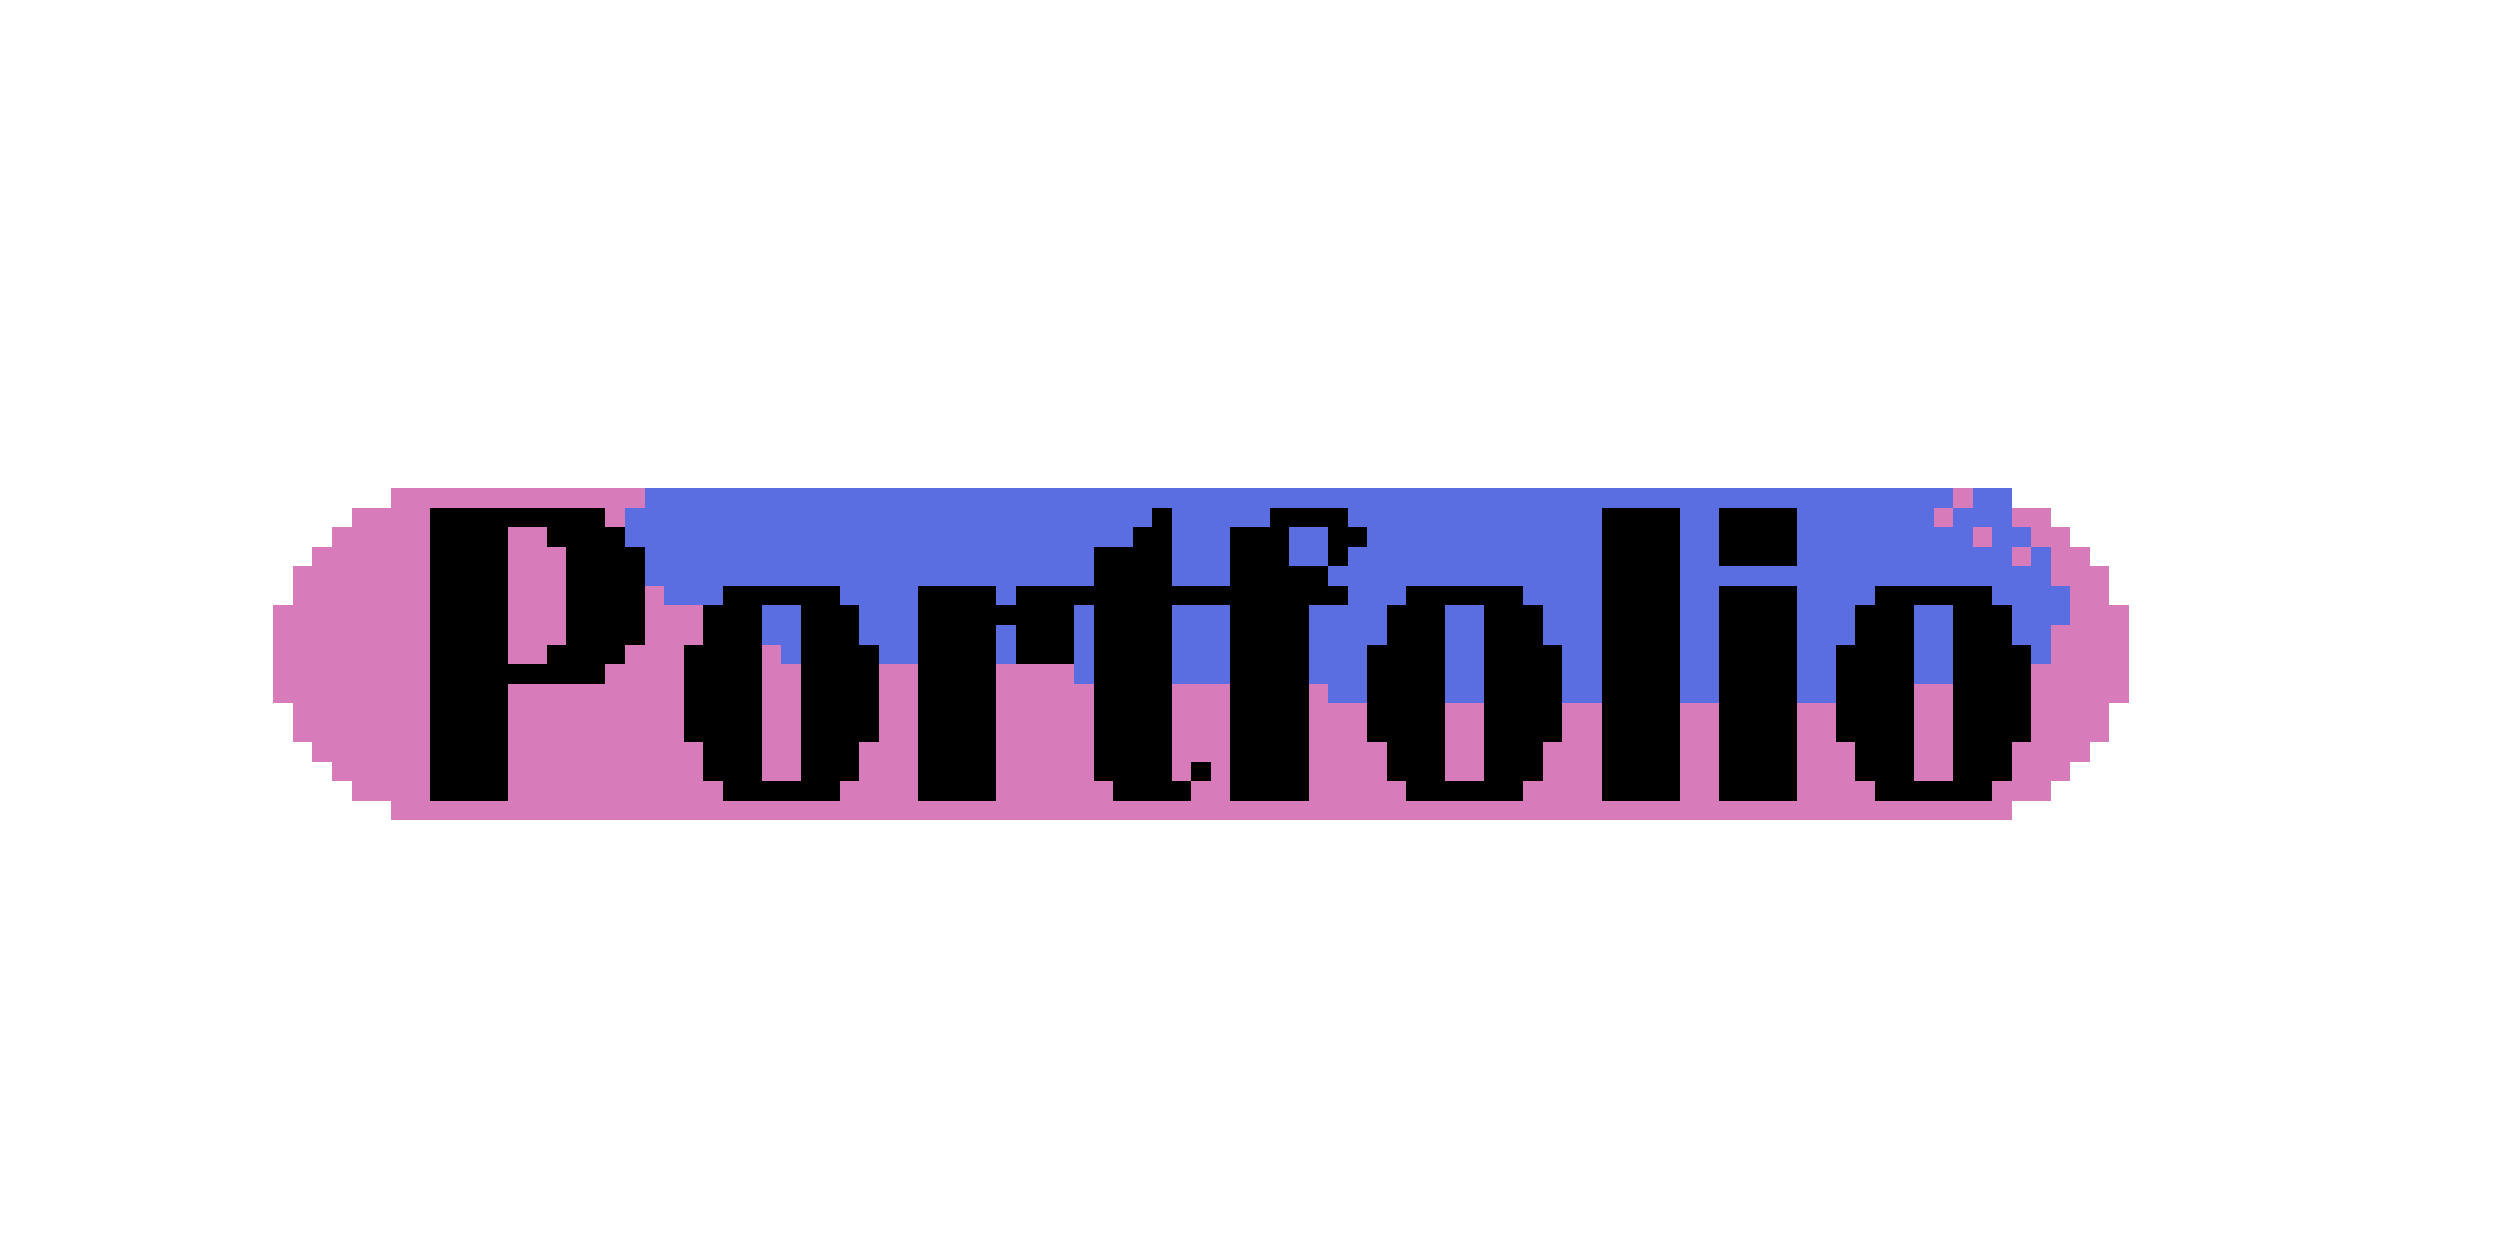
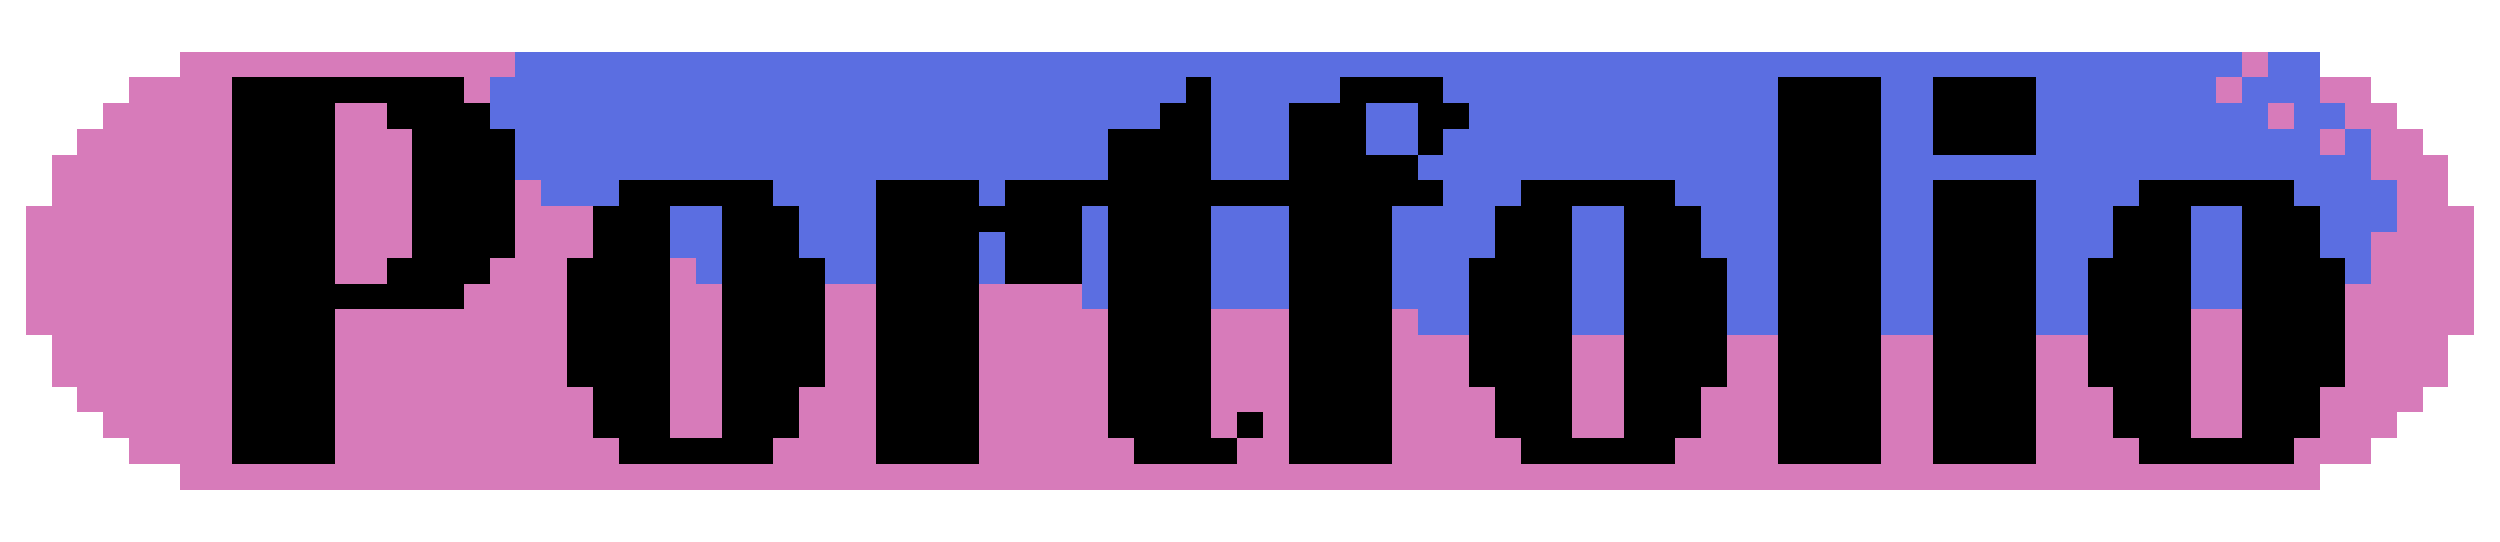
- <svg xmlns="http://www.w3.org/2000/svg" version="1.1" width="1280" height="640" shape-rendering="crispEdges">
-   <rect x="200" y="250" width="130" height="10" fill="#D77BBA" />
-   <rect x="330" y="250" width="670" height="10" fill="#5B6EE1" />
-   <rect x="1000" y="250" width="10" height="10" fill="#D77BBA" />
-   <rect x="1010" y="250" width="20" height="20" fill="#5B6EE1" />
-   <rect x="180" y="260" width="40" height="150" fill="#D77BBA" />
-   <rect x="220" y="260" width="90" height="10" fill="#000000" />
-   <rect x="310" y="260" width="10" height="10" fill="#D77BBA" />
-   <rect x="320" y="260" width="270" height="10" fill="#5B6EE1" />
-   <rect x="590" y="260" width="10" height="150" fill="#000000" />
-   <rect x="600" y="260" width="50" height="10" fill="#5B6EE1" />
-   <rect x="650" y="260" width="40" height="10" fill="#000000" />
-   <rect x="690" y="260" width="130" height="10" fill="#5B6EE1" />
-   <rect x="820" y="260" width="40" height="150" fill="#000000" />
-   <rect x="860" y="260" width="20" height="100" fill="#5B6EE1" />
-   <rect x="880" y="260" width="40" height="30" fill="#000000" />
-   <rect x="920" y="260" width="70" height="40" fill="#5B6EE1" />
-   <rect x="990" y="260" width="10" height="10" fill="#D77BBA" />
-   <rect x="1000" y="260" width="10" height="40" fill="#5B6EE1" />
-   <rect x="1030" y="260" width="20" height="10" fill="#D77BBA" />
-   <rect x="170" y="270" width="10" height="130" fill="#D77BBA" />
-   <rect x="220" y="270" width="40" height="140" fill="#000000" />
-   <rect x="260" y="270" width="20" height="70" fill="#D77BBA" />
-   <rect x="280" y="270" width="40" height="10" fill="#000000" />
-   <rect x="320" y="270" width="260" height="10" fill="#5B6EE1" />
-   <rect x="580" y="270" width="10" height="140" fill="#000000" />
-   <rect x="600" y="270" width="30" height="30" fill="#5B6EE1" />
-   <rect x="630" y="270" width="30" height="140" fill="#000000" />
-   <rect x="660" y="270" width="20" height="20" fill="#5B6EE1" />
-   <rect x="680" y="270" width="20" height="10" fill="#000000" />
-   <rect x="700" y="270" width="120" height="30" fill="#5B6EE1" />
-   <rect x="990" y="270" width="10" height="30" fill="#5B6EE1" />
-   <rect x="1010" y="270" width="10" height="10" fill="#D77BBA" />
-   <rect x="1020" y="270" width="20" height="10" fill="#5B6EE1" />
-   <rect x="1040" y="270" width="20" height="10" fill="#D77BBA" />
-   <rect x="160" y="280" width="10" height="110" fill="#D77BBA" />
-   <rect x="280" y="280" width="10" height="50" fill="#D77BBA" />
-   <rect x="290" y="280" width="40" height="50" fill="#000000" />
-   <rect x="330" y="280" width="230" height="20" fill="#5B6EE1" />
-   <rect x="560" y="280" width="20" height="120" fill="#000000" />
-   <rect x="680" y="280" width="10" height="10" fill="#000000" />
-   <rect x="690" y="280" width="10" height="80" fill="#5B6EE1" />
-   <rect x="1010" y="280" width="20" height="20" fill="#5B6EE1" />
-   <rect x="1030" y="280" width="10" height="10" fill="#D77BBA" />
-   <rect x="1040" y="280" width="10" height="60" fill="#5B6EE1" />
-   <rect x="1050" y="280" width="20" height="20" fill="#D77BBA" />
-   <rect x="150" y="290" width="10" height="90" fill="#D77BBA" />
-   <rect x="660" y="290" width="20" height="20" fill="#000000" />
-   <rect x="680" y="290" width="10" height="10" fill="#5B6EE1" />
-   <rect x="880" y="290" width="40" height="10" fill="#5B6EE1" />
-   <rect x="1030" y="290" width="10" height="40" fill="#5B6EE1" />
-   <rect x="1070" y="290" width="10" height="90" fill="#D77BBA" />
-   <rect x="330" y="300" width="10" height="120" fill="#D77BBA" />
-   <rect x="340" y="300" width="30" height="10" fill="#5B6EE1" />
-   <rect x="370" y="300" width="60" height="10" fill="#000000" />
-   <rect x="430" y="300" width="40" height="10" fill="#5B6EE1" />
-   <rect x="470" y="300" width="40" height="110" fill="#000000" />
-   <rect x="510" y="300" width="10" height="10" fill="#5B6EE1" />
-   <rect x="520" y="300" width="40" height="10" fill="#000000" />
-   <rect x="600" y="300" width="30" height="10" fill="#000000" />
-   <rect x="680" y="300" width="10" height="10" fill="#000000" />
-   <rect x="700" y="300" width="20" height="10" fill="#5B6EE1" />
-   <rect x="720" y="300" width="60" height="10" fill="#000000" />
-   <rect x="780" y="300" width="40" height="10" fill="#5B6EE1" />
-   <rect x="880" y="300" width="40" height="110" fill="#000000" />
-   <rect x="920" y="300" width="40" height="10" fill="#5B6EE1" />
-   <rect x="960" y="300" width="60" height="10" fill="#000000" />
-   <rect x="1020" y="300" width="10" height="10" fill="#5B6EE1" />
-   <rect x="1050" y="300" width="10" height="20" fill="#5B6EE1" />
-   <rect x="1060" y="300" width="10" height="90" fill="#D77BBA" />
-   <rect x="140" y="310" width="10" height="50" fill="#D77BBA" />
-   <rect x="340" y="310" width="20" height="20" fill="#D77BBA" />
-   <rect x="360" y="310" width="30" height="90" fill="#000000" />
-   <rect x="390" y="310" width="20" height="20" fill="#5B6EE1" />
-   <rect x="410" y="310" width="30" height="90" fill="#000000" />
-   <rect x="440" y="310" width="30" height="20" fill="#5B6EE1" />
-   <rect x="510" y="310" width="40" height="10" fill="#000000" />
-   <rect x="550" y="310" width="10" height="40" fill="#5B6EE1" />
-   <rect x="600" y="310" width="30" height="40" fill="#5B6EE1" />
-   <rect x="660" y="310" width="10" height="100" fill="#000000" />
-   <rect x="670" y="310" width="20" height="40" fill="#5B6EE1" />
-   <rect x="700" y="310" width="10" height="20" fill="#5B6EE1" />
-   <rect x="710" y="310" width="30" height="90" fill="#000000" />
-   <rect x="740" y="310" width="20" height="50" fill="#5B6EE1" />
-   <rect x="760" y="310" width="30" height="90" fill="#000000" />
-   <rect x="790" y="310" width="30" height="20" fill="#5B6EE1" />
-   <rect x="920" y="310" width="30" height="20" fill="#5B6EE1" />
-   <rect x="950" y="310" width="30" height="90" fill="#000000" />
-   <rect x="980" y="310" width="20" height="40" fill="#5B6EE1" />
-   <rect x="1000" y="310" width="30" height="90" fill="#000000" />
-   <rect x="1080" y="310" width="10" height="50" fill="#D77BBA" />
-   <rect x="510" y="320" width="10" height="20" fill="#5B6EE1" />
-   <rect x="520" y="320" width="30" height="20" fill="#000000" />
-   <rect x="1050" y="320" width="10" height="80" fill="#D77BBA" />
-   <rect x="280" y="330" width="40" height="10" fill="#000000" />
-   <rect x="320" y="330" width="10" height="90" fill="#D77BBA" />
-   <rect x="340" y="330" width="10" height="90" fill="#D77BBA" />
-   <rect x="350" y="330" width="10" height="50" fill="#000000" />
-   <rect x="390" y="330" width="10" height="70" fill="#D77BBA" />
-   <rect x="400" y="330" width="10" height="10" fill="#5B6EE1" />
-   <rect x="440" y="330" width="10" height="50" fill="#000000" />
-   <rect x="450" y="330" width="20" height="10" fill="#5B6EE1" />
-   <rect x="700" y="330" width="10" height="50" fill="#000000" />
-   <rect x="790" y="330" width="10" height="50" fill="#000000" />
-   <rect x="800" y="330" width="20" height="30" fill="#5B6EE1" />
-   <rect x="920" y="330" width="20" height="30" fill="#5B6EE1" />
-   <rect x="940" y="330" width="10" height="50" fill="#000000" />
-   <rect x="1030" y="330" width="10" height="50" fill="#000000" />
-   <rect x="260" y="340" width="50" height="10" fill="#000000" />
-   <rect x="310" y="340" width="10" height="80" fill="#D77BBA" />
-   <rect x="400" y="340" width="10" height="60" fill="#D77BBA" />
-   <rect x="450" y="340" width="20" height="80" fill="#D77BBA" />
-   <rect x="510" y="340" width="40" height="80" fill="#D77BBA" />
-   <rect x="1040" y="340" width="10" height="70" fill="#D77BBA" />
-   <rect x="260" y="350" width="50" height="70" fill="#D77BBA" />
-   <rect x="550" y="350" width="10" height="70" fill="#D77BBA" />
-   <rect x="600" y="350" width="30" height="40" fill="#D77BBA" />
-   <rect x="670" y="350" width="10" height="70" fill="#D77BBA" />
-   <rect x="680" y="350" width="10" height="10" fill="#5B6EE1" />
-   <rect x="980" y="350" width="20" height="50" fill="#D77BBA" />
-   <rect x="680" y="360" width="20" height="60" fill="#D77BBA" />
-   <rect x="740" y="360" width="20" height="40" fill="#D77BBA" />
-   <rect x="800" y="360" width="20" height="60" fill="#D77BBA" />
-   <rect x="860" y="360" width="20" height="60" fill="#D77BBA" />
-   <rect x="920" y="360" width="20" height="60" fill="#D77BBA" />
-   <rect x="350" y="380" width="10" height="40" fill="#D77BBA" />
-   <rect x="440" y="380" width="10" height="40" fill="#D77BBA" />
-   <rect x="700" y="380" width="10" height="40" fill="#D77BBA" />
-   <rect x="790" y="380" width="10" height="40" fill="#D77BBA" />
-   <rect x="940" y="380" width="10" height="40" fill="#D77BBA" />
-   <rect x="1030" y="380" width="10" height="30" fill="#D77BBA" />
-   <rect x="600" y="390" width="10" height="10" fill="#D77BBA" />
-   <rect x="610" y="390" width="10" height="10" fill="#000000" />
-   <rect x="620" y="390" width="10" height="30" fill="#D77BBA" />
-   <rect x="360" y="400" width="10" height="20" fill="#D77BBA" />
-   <rect x="370" y="400" width="60" height="10" fill="#000000" />
-   <rect x="430" y="400" width="10" height="20" fill="#D77BBA" />
-   <rect x="560" y="400" width="10" height="20" fill="#D77BBA" />
-   <rect x="570" y="400" width="10" height="10" fill="#000000" />
-   <rect x="600" y="400" width="10" height="10" fill="#000000" />
-   <rect x="610" y="400" width="10" height="20" fill="#D77BBA" />
-   <rect x="710" y="400" width="10" height="20" fill="#D77BBA" />
-   <rect x="720" y="400" width="60" height="10" fill="#000000" />
-   <rect x="780" y="400" width="10" height="20" fill="#D77BBA" />
-   <rect x="950" y="400" width="10" height="20" fill="#D77BBA" />
-   <rect x="960" y="400" width="60" height="10" fill="#000000" />
-   <rect x="1020" y="400" width="10" height="20" fill="#D77BBA" />
-   <rect x="200" y="410" width="60" height="10" fill="#D77BBA" />
-   <rect x="370" y="410" width="60" height="10" fill="#D77BBA" />
-   <rect x="470" y="410" width="40" height="10" fill="#D77BBA" />
-   <rect x="570" y="410" width="40" height="10" fill="#D77BBA" />
-   <rect x="630" y="410" width="40" height="10" fill="#D77BBA" />
-   <rect x="720" y="410" width="60" height="10" fill="#D77BBA" />
-   <rect x="820" y="410" width="40" height="10" fill="#D77BBA" />
-   <rect x="880" y="410" width="40" height="10" fill="#D77BBA" />
-   <rect x="960" y="410" width="60" height="10" fill="#D77BBA" />
+ <svg xmlns="http://www.w3.org/2000/svg" version="1.1" width="970" height="210" shape-rendering="crispEdges">
+   <rect x="70" y="20" width="130" height="10" fill="#D77BBA" />
+   <rect x="200" y="20" width="670" height="10" fill="#5B6EE1" />
+   <rect x="870" y="20" width="10" height="10" fill="#D77BBA" />
+   <rect x="880" y="20" width="20" height="20" fill="#5B6EE1" />
+   <rect x="50" y="30" width="40" height="150" fill="#D77BBA" />
+   <rect x="90" y="30" width="90" height="10" fill="#000000" />
+   <rect x="180" y="30" width="10" height="10" fill="#D77BBA" />
+   <rect x="190" y="30" width="270" height="10" fill="#5B6EE1" />
+   <rect x="460" y="30" width="10" height="150" fill="#000000" />
+   <rect x="470" y="30" width="50" height="10" fill="#5B6EE1" />
+   <rect x="520" y="30" width="40" height="10" fill="#000000" />
+   <rect x="560" y="30" width="130" height="10" fill="#5B6EE1" />
+   <rect x="690" y="30" width="40" height="150" fill="#000000" />
+   <rect x="730" y="30" width="20" height="100" fill="#5B6EE1" />
+   <rect x="750" y="30" width="40" height="30" fill="#000000" />
+   <rect x="790" y="30" width="70" height="40" fill="#5B6EE1" />
+   <rect x="860" y="30" width="10" height="10" fill="#D77BBA" />
+   <rect x="870" y="30" width="10" height="40" fill="#5B6EE1" />
+   <rect x="900" y="30" width="20" height="10" fill="#D77BBA" />
+   <rect x="40" y="40" width="10" height="130" fill="#D77BBA" />
+   <rect x="90" y="40" width="40" height="140" fill="#000000" />
+   <rect x="130" y="40" width="20" height="70" fill="#D77BBA" />
+   <rect x="150" y="40" width="40" height="10" fill="#000000" />
+   <rect x="190" y="40" width="260" height="10" fill="#5B6EE1" />
+   <rect x="450" y="40" width="10" height="140" fill="#000000" />
+   <rect x="470" y="40" width="30" height="30" fill="#5B6EE1" />
+   <rect x="500" y="40" width="30" height="140" fill="#000000" />
+   <rect x="530" y="40" width="20" height="20" fill="#5B6EE1" />
+   <rect x="550" y="40" width="20" height="10" fill="#000000" />
+   <rect x="570" y="40" width="120" height="30" fill="#5B6EE1" />
+   <rect x="860" y="40" width="10" height="30" fill="#5B6EE1" />
+   <rect x="880" y="40" width="10" height="10" fill="#D77BBA" />
+   <rect x="890" y="40" width="20" height="10" fill="#5B6EE1" />
+   <rect x="910" y="40" width="20" height="10" fill="#D77BBA" />
+   <rect x="30" y="50" width="10" height="110" fill="#D77BBA" />
+   <rect x="150" y="50" width="10" height="50" fill="#D77BBA" />
+   <rect x="160" y="50" width="40" height="50" fill="#000000" />
+   <rect x="200" y="50" width="230" height="20" fill="#5B6EE1" />
+   <rect x="430" y="50" width="20" height="120" fill="#000000" />
+   <rect x="550" y="50" width="10" height="10" fill="#000000" />
+   <rect x="560" y="50" width="10" height="80" fill="#5B6EE1" />
+   <rect x="880" y="50" width="20" height="20" fill="#5B6EE1" />
+   <rect x="900" y="50" width="10" height="10" fill="#D77BBA" />
+   <rect x="910" y="50" width="10" height="60" fill="#5B6EE1" />
+   <rect x="920" y="50" width="20" height="20" fill="#D77BBA" />
+   <rect x="20" y="60" width="10" height="90" fill="#D77BBA" />
+   <rect x="530" y="60" width="20" height="20" fill="#000000" />
+   <rect x="550" y="60" width="10" height="10" fill="#5B6EE1" />
+   <rect x="750" y="60" width="40" height="10" fill="#5B6EE1" />
+   <rect x="900" y="60" width="10" height="40" fill="#5B6EE1" />
+   <rect x="940" y="60" width="10" height="90" fill="#D77BBA" />
+   <rect x="200" y="70" width="10" height="120" fill="#D77BBA" />
+   <rect x="210" y="70" width="30" height="10" fill="#5B6EE1" />
+   <rect x="240" y="70" width="60" height="10" fill="#000000" />
+   <rect x="300" y="70" width="40" height="10" fill="#5B6EE1" />
+   <rect x="340" y="70" width="40" height="110" fill="#000000" />
+   <rect x="380" y="70" width="10" height="10" fill="#5B6EE1" />
+   <rect x="390" y="70" width="40" height="10" fill="#000000" />
+   <rect x="470" y="70" width="30" height="10" fill="#000000" />
+   <rect x="550" y="70" width="10" height="10" fill="#000000" />
+   <rect x="570" y="70" width="20" height="10" fill="#5B6EE1" />
+   <rect x="590" y="70" width="60" height="10" fill="#000000" />
+   <rect x="650" y="70" width="40" height="10" fill="#5B6EE1" />
+   <rect x="750" y="70" width="40" height="110" fill="#000000" />
+   <rect x="790" y="70" width="40" height="10" fill="#5B6EE1" />
+   <rect x="830" y="70" width="60" height="10" fill="#000000" />
+   <rect x="890" y="70" width="10" height="10" fill="#5B6EE1" />
+   <rect x="920" y="70" width="10" height="20" fill="#5B6EE1" />
+   <rect x="930" y="70" width="10" height="90" fill="#D77BBA" />
+   <rect x="10" y="80" width="10" height="50" fill="#D77BBA" />
+   <rect x="210" y="80" width="20" height="20" fill="#D77BBA" />
+   <rect x="230" y="80" width="30" height="90" fill="#000000" />
+   <rect x="260" y="80" width="20" height="20" fill="#5B6EE1" />
+   <rect x="280" y="80" width="30" height="90" fill="#000000" />
+   <rect x="310" y="80" width="30" height="20" fill="#5B6EE1" />
+   <rect x="380" y="80" width="40" height="10" fill="#000000" />
+   <rect x="420" y="80" width="10" height="40" fill="#5B6EE1" />
+   <rect x="470" y="80" width="30" height="40" fill="#5B6EE1" />
+   <rect x="530" y="80" width="10" height="100" fill="#000000" />
+   <rect x="540" y="80" width="20" height="40" fill="#5B6EE1" />
+   <rect x="570" y="80" width="10" height="20" fill="#5B6EE1" />
+   <rect x="580" y="80" width="30" height="90" fill="#000000" />
+   <rect x="610" y="80" width="20" height="50" fill="#5B6EE1" />
+   <rect x="630" y="80" width="30" height="90" fill="#000000" />
+   <rect x="660" y="80" width="30" height="20" fill="#5B6EE1" />
+   <rect x="790" y="80" width="30" height="20" fill="#5B6EE1" />
+   <rect x="820" y="80" width="30" height="90" fill="#000000" />
+   <rect x="850" y="80" width="20" height="40" fill="#5B6EE1" />
+   <rect x="870" y="80" width="30" height="90" fill="#000000" />
+   <rect x="950" y="80" width="10" height="50" fill="#D77BBA" />
+   <rect x="380" y="90" width="10" height="20" fill="#5B6EE1" />
+   <rect x="390" y="90" width="30" height="20" fill="#000000" />
+   <rect x="920" y="90" width="10" height="80" fill="#D77BBA" />
+   <rect x="150" y="100" width="40" height="10" fill="#000000" />
+   <rect x="190" y="100" width="10" height="90" fill="#D77BBA" />
+   <rect x="210" y="100" width="10" height="90" fill="#D77BBA" />
+   <rect x="220" y="100" width="10" height="50" fill="#000000" />
+   <rect x="260" y="100" width="10" height="70" fill="#D77BBA" />
+   <rect x="270" y="100" width="10" height="10" fill="#5B6EE1" />
+   <rect x="310" y="100" width="10" height="50" fill="#000000" />
+   <rect x="320" y="100" width="20" height="10" fill="#5B6EE1" />
+   <rect x="570" y="100" width="10" height="50" fill="#000000" />
+   <rect x="660" y="100" width="10" height="50" fill="#000000" />
+   <rect x="670" y="100" width="20" height="30" fill="#5B6EE1" />
+   <rect x="790" y="100" width="20" height="30" fill="#5B6EE1" />
+   <rect x="810" y="100" width="10" height="50" fill="#000000" />
+   <rect x="900" y="100" width="10" height="50" fill="#000000" />
+   <rect x="130" y="110" width="50" height="10" fill="#000000" />
+   <rect x="180" y="110" width="10" height="80" fill="#D77BBA" />
+   <rect x="270" y="110" width="10" height="60" fill="#D77BBA" />
+   <rect x="320" y="110" width="20" height="80" fill="#D77BBA" />
+   <rect x="380" y="110" width="40" height="80" fill="#D77BBA" />
+   <rect x="910" y="110" width="10" height="70" fill="#D77BBA" />
+   <rect x="130" y="120" width="50" height="70" fill="#D77BBA" />
+   <rect x="420" y="120" width="10" height="70" fill="#D77BBA" />
+   <rect x="470" y="120" width="30" height="40" fill="#D77BBA" />
+   <rect x="540" y="120" width="10" height="70" fill="#D77BBA" />
+   <rect x="550" y="120" width="10" height="10" fill="#5B6EE1" />
+   <rect x="850" y="120" width="20" height="50" fill="#D77BBA" />
+   <rect x="550" y="130" width="20" height="60" fill="#D77BBA" />
+   <rect x="610" y="130" width="20" height="40" fill="#D77BBA" />
+   <rect x="670" y="130" width="20" height="60" fill="#D77BBA" />
+   <rect x="730" y="130" width="20" height="60" fill="#D77BBA" />
+   <rect x="790" y="130" width="20" height="60" fill="#D77BBA" />
+   <rect x="220" y="150" width="10" height="40" fill="#D77BBA" />
+   <rect x="310" y="150" width="10" height="40" fill="#D77BBA" />
+   <rect x="570" y="150" width="10" height="40" fill="#D77BBA" />
+   <rect x="660" y="150" width="10" height="40" fill="#D77BBA" />
+   <rect x="810" y="150" width="10" height="40" fill="#D77BBA" />
+   <rect x="900" y="150" width="10" height="30" fill="#D77BBA" />
+   <rect x="470" y="160" width="10" height="10" fill="#D77BBA" />
+   <rect x="480" y="160" width="10" height="10" fill="#000000" />
+   <rect x="490" y="160" width="10" height="30" fill="#D77BBA" />
+   <rect x="230" y="170" width="10" height="20" fill="#D77BBA" />
+   <rect x="240" y="170" width="60" height="10" fill="#000000" />
+   <rect x="300" y="170" width="10" height="20" fill="#D77BBA" />
+   <rect x="430" y="170" width="10" height="20" fill="#D77BBA" />
+   <rect x="440" y="170" width="10" height="10" fill="#000000" />
+   <rect x="470" y="170" width="10" height="10" fill="#000000" />
+   <rect x="480" y="170" width="10" height="20" fill="#D77BBA" />
+   <rect x="580" y="170" width="10" height="20" fill="#D77BBA" />
+   <rect x="590" y="170" width="60" height="10" fill="#000000" />
+   <rect x="650" y="170" width="10" height="20" fill="#D77BBA" />
+   <rect x="820" y="170" width="10" height="20" fill="#D77BBA" />
+   <rect x="830" y="170" width="60" height="10" fill="#000000" />
+   <rect x="890" y="170" width="10" height="20" fill="#D77BBA" />
+   <rect x="70" y="180" width="60" height="10" fill="#D77BBA" />
+   <rect x="240" y="180" width="60" height="10" fill="#D77BBA" />
+   <rect x="340" y="180" width="40" height="10" fill="#D77BBA" />
+   <rect x="440" y="180" width="40" height="10" fill="#D77BBA" />
+   <rect x="500" y="180" width="40" height="10" fill="#D77BBA" />
+   <rect x="590" y="180" width="60" height="10" fill="#D77BBA" />
+   <rect x="690" y="180" width="40" height="10" fill="#D77BBA" />
+   <rect x="750" y="180" width="40" height="10" fill="#D77BBA" />
+   <rect x="830" y="180" width="60" height="10" fill="#D77BBA" />
</svg>
